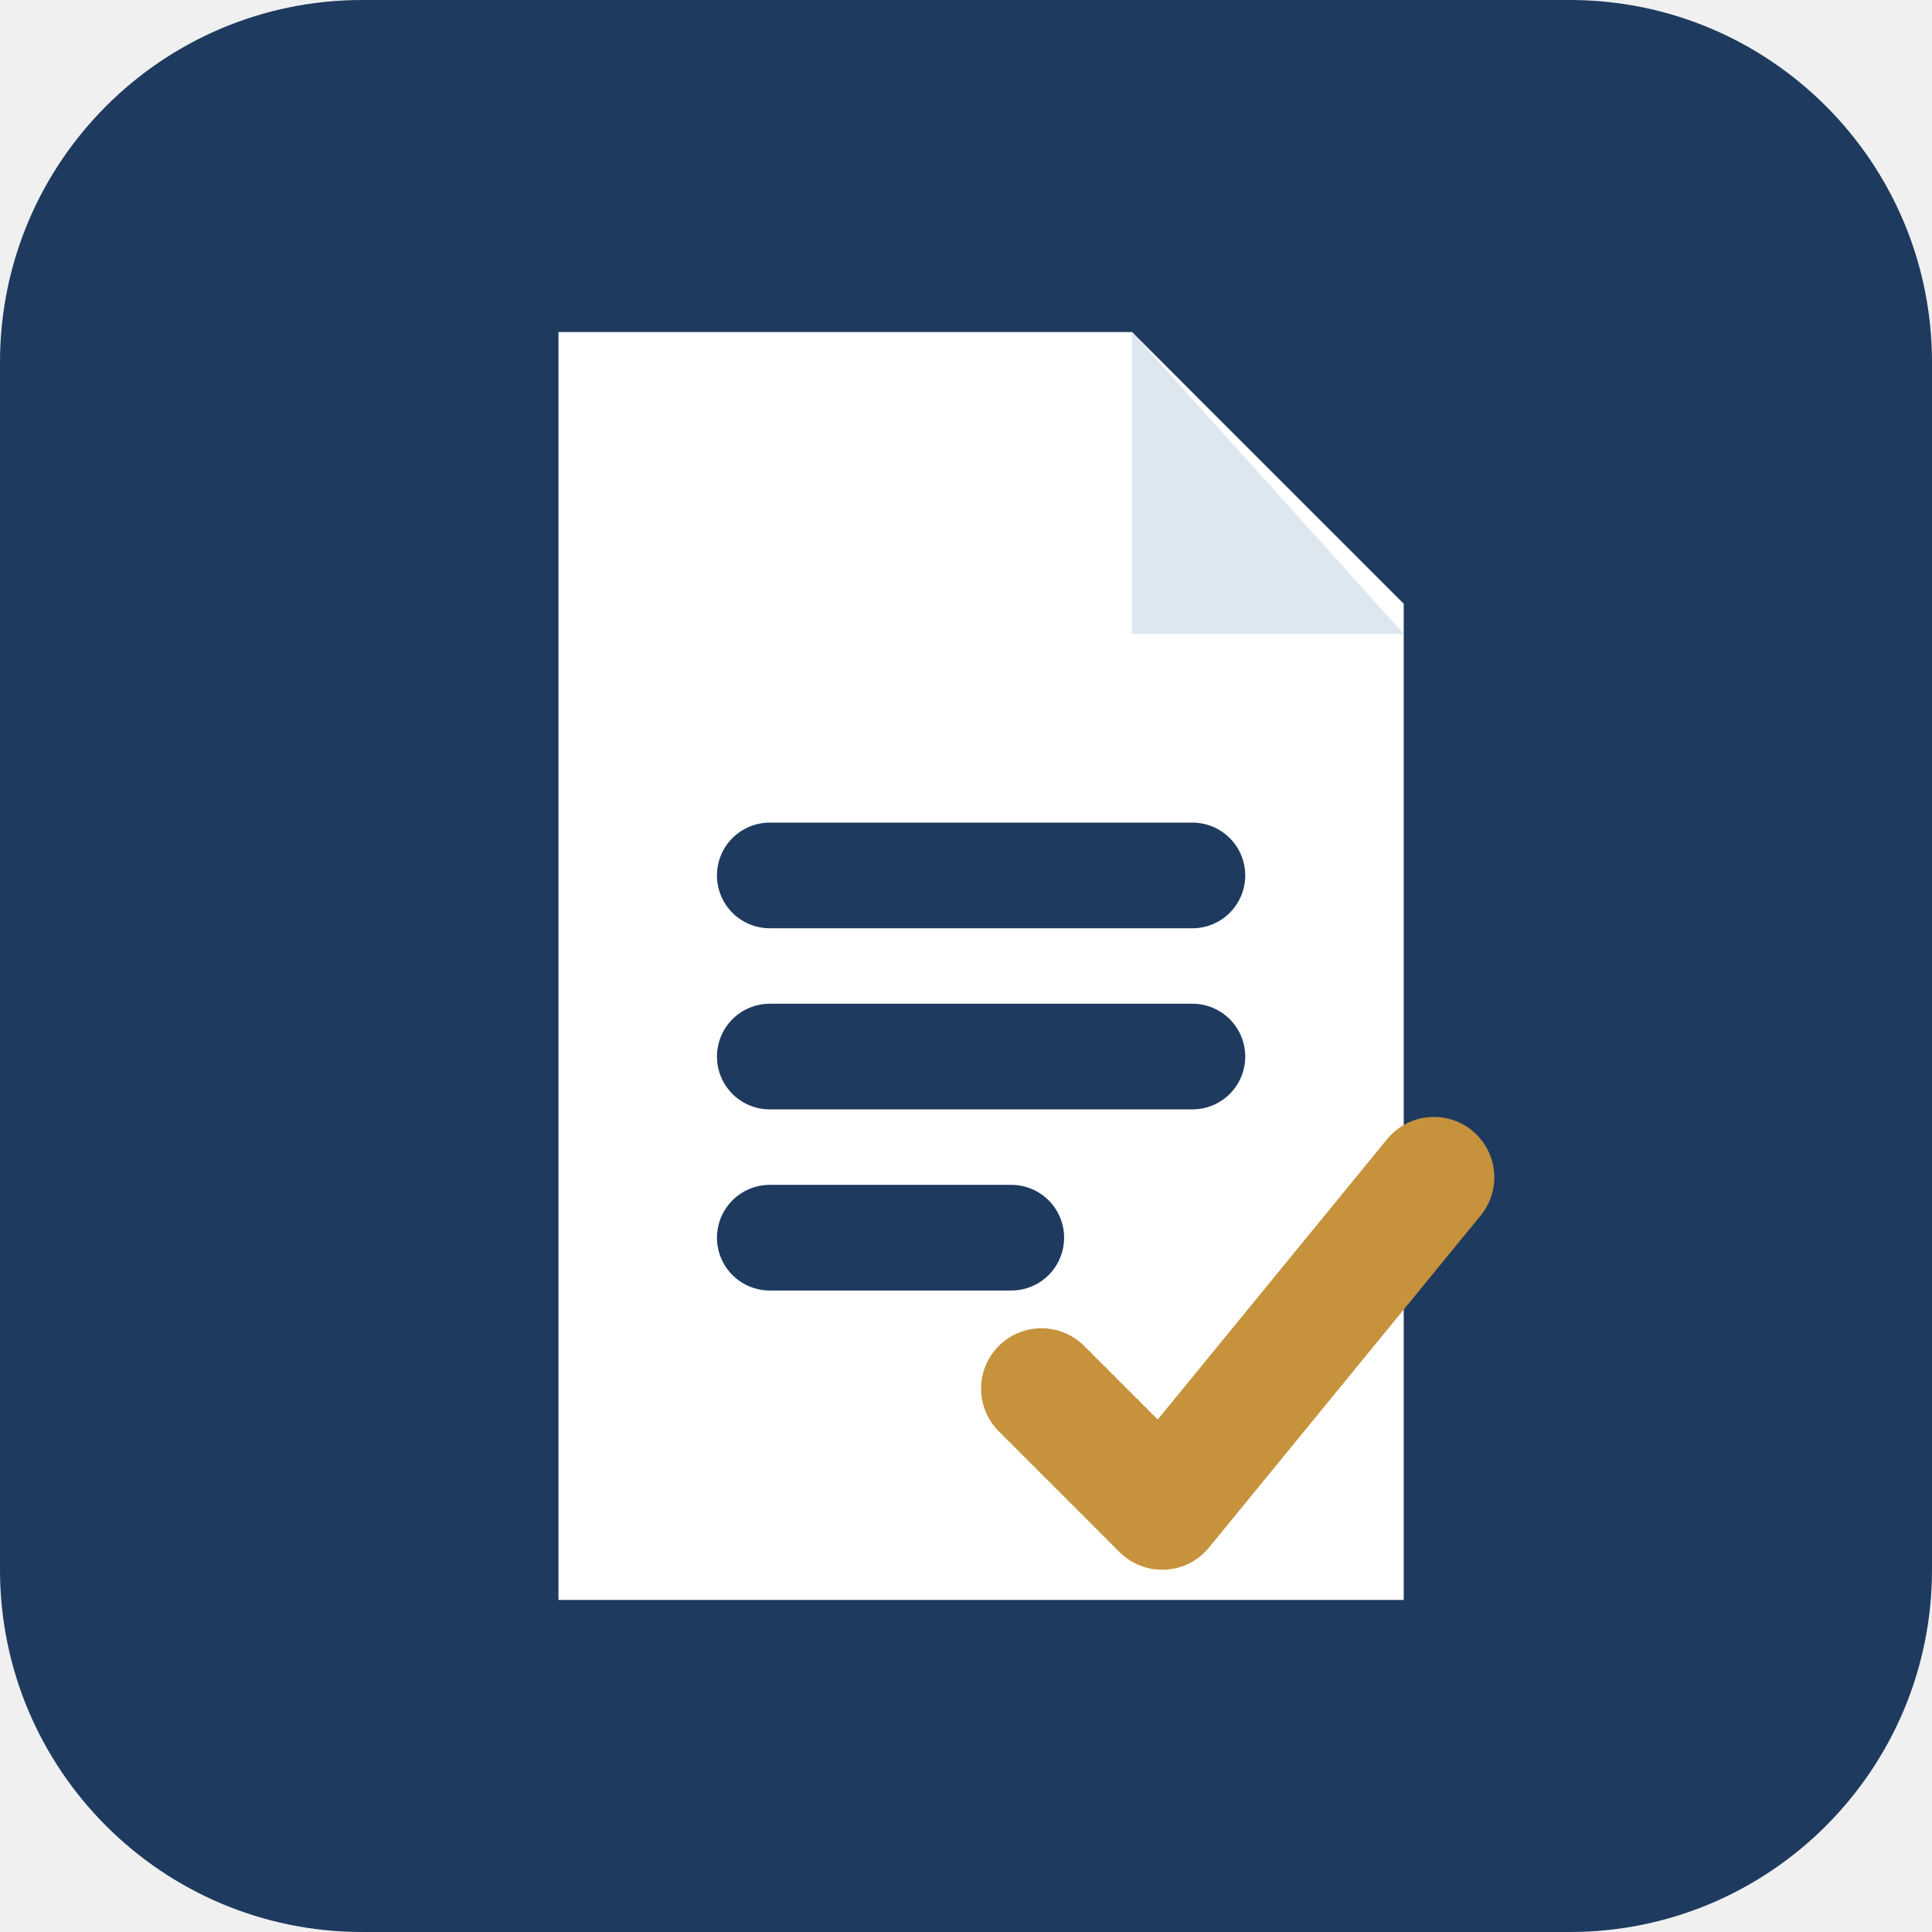
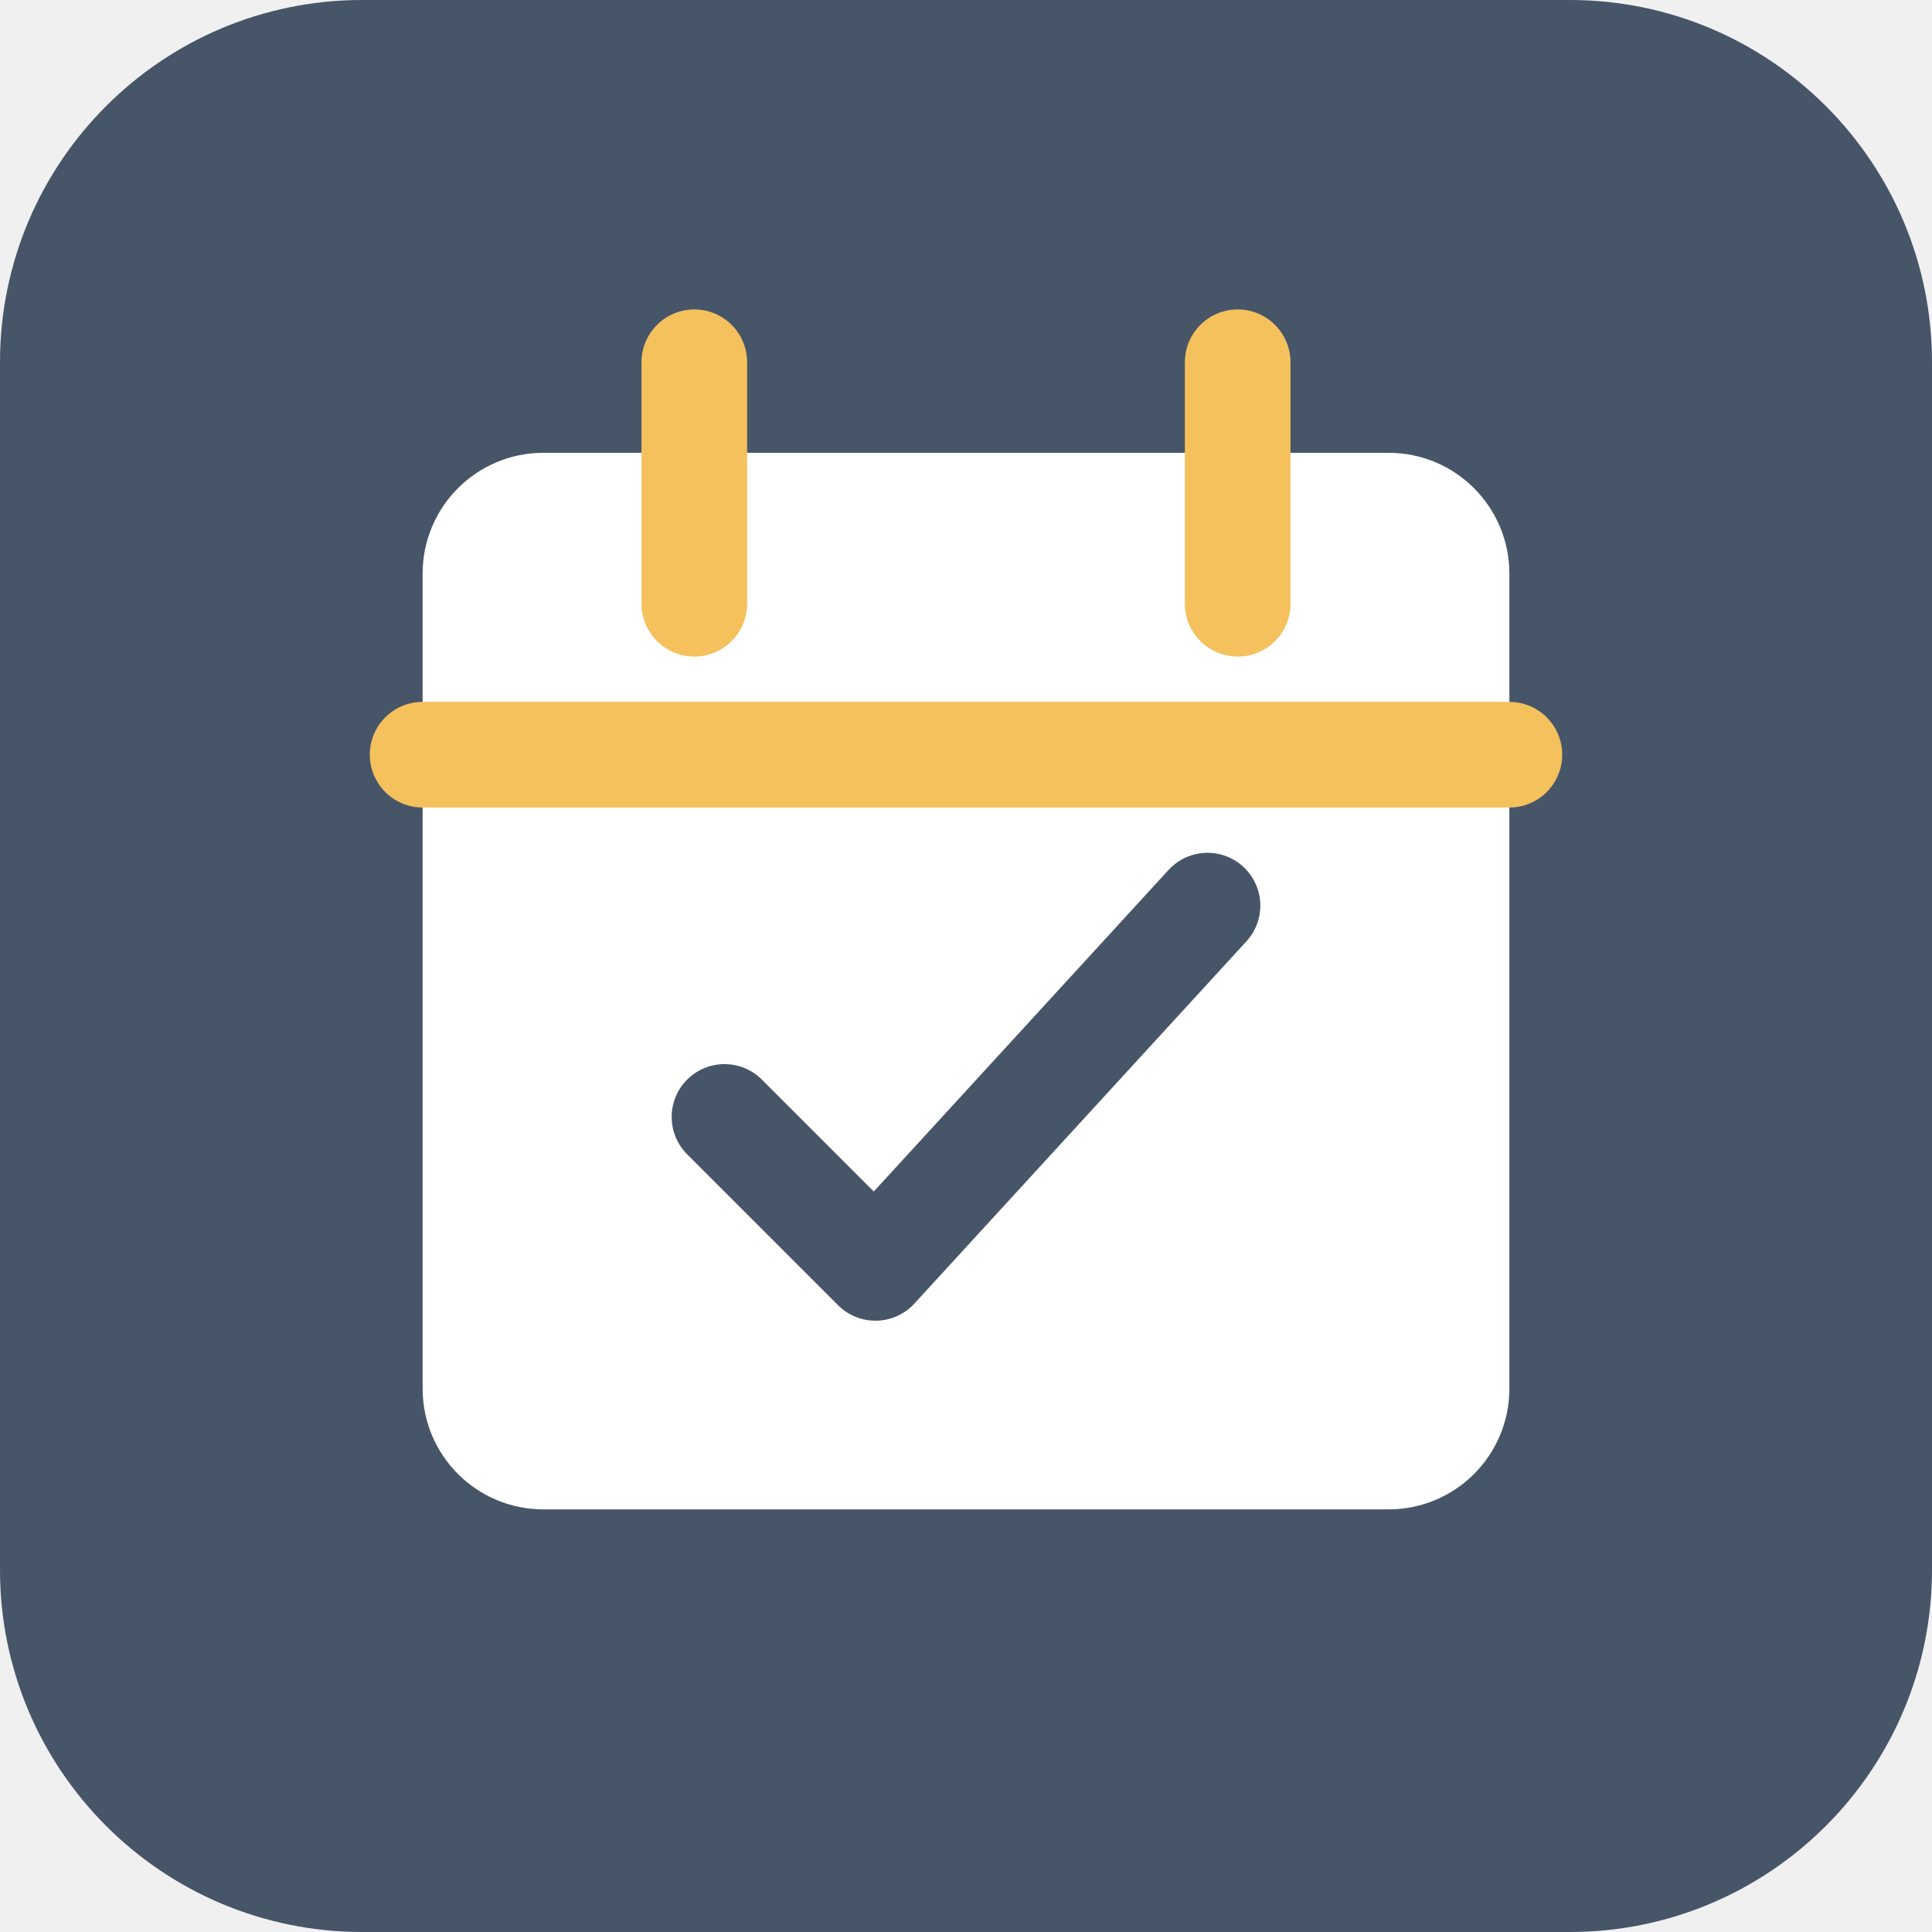
<svg xmlns="http://www.w3.org/2000/svg" width="128" height="128" viewBox="0 0 128 128">
-   <rect width="128" height="128" rx="24" fill="#1E3A5F" />
-   <path d="M37 22h38l18 18v66H37z" fill="#FFFFFF" />
-   <path d="M75 22v20h18" fill="#DDE7F0" />
-   <path d="M51 58h28M51 70h28M51 82h16" fill="none" stroke="#1E3A5F" stroke-width="7" stroke-linecap="round" />
-   <path d="m69 92 8 8 18-22" fill="none" stroke="#C6923C" stroke-width="8" stroke-linecap="round" stroke-linejoin="round" />
+   <rect width="128" height="128" rx="24" fill="#475569" />
+   <g stroke-linecap="round" stroke-linejoin="round">
+     <rect x="28" y="30" width="72" height="70" rx="8" fill="#FFFFFF" />
+     <path d="M28 50h72M46 24v16M82 24v16" fill="none" stroke="#F4C15D" stroke-width="7" />
+     <path d="m48 74 10 10 22-24" fill="none" stroke="#475569" stroke-width="7" />
+   </g>
</svg>
